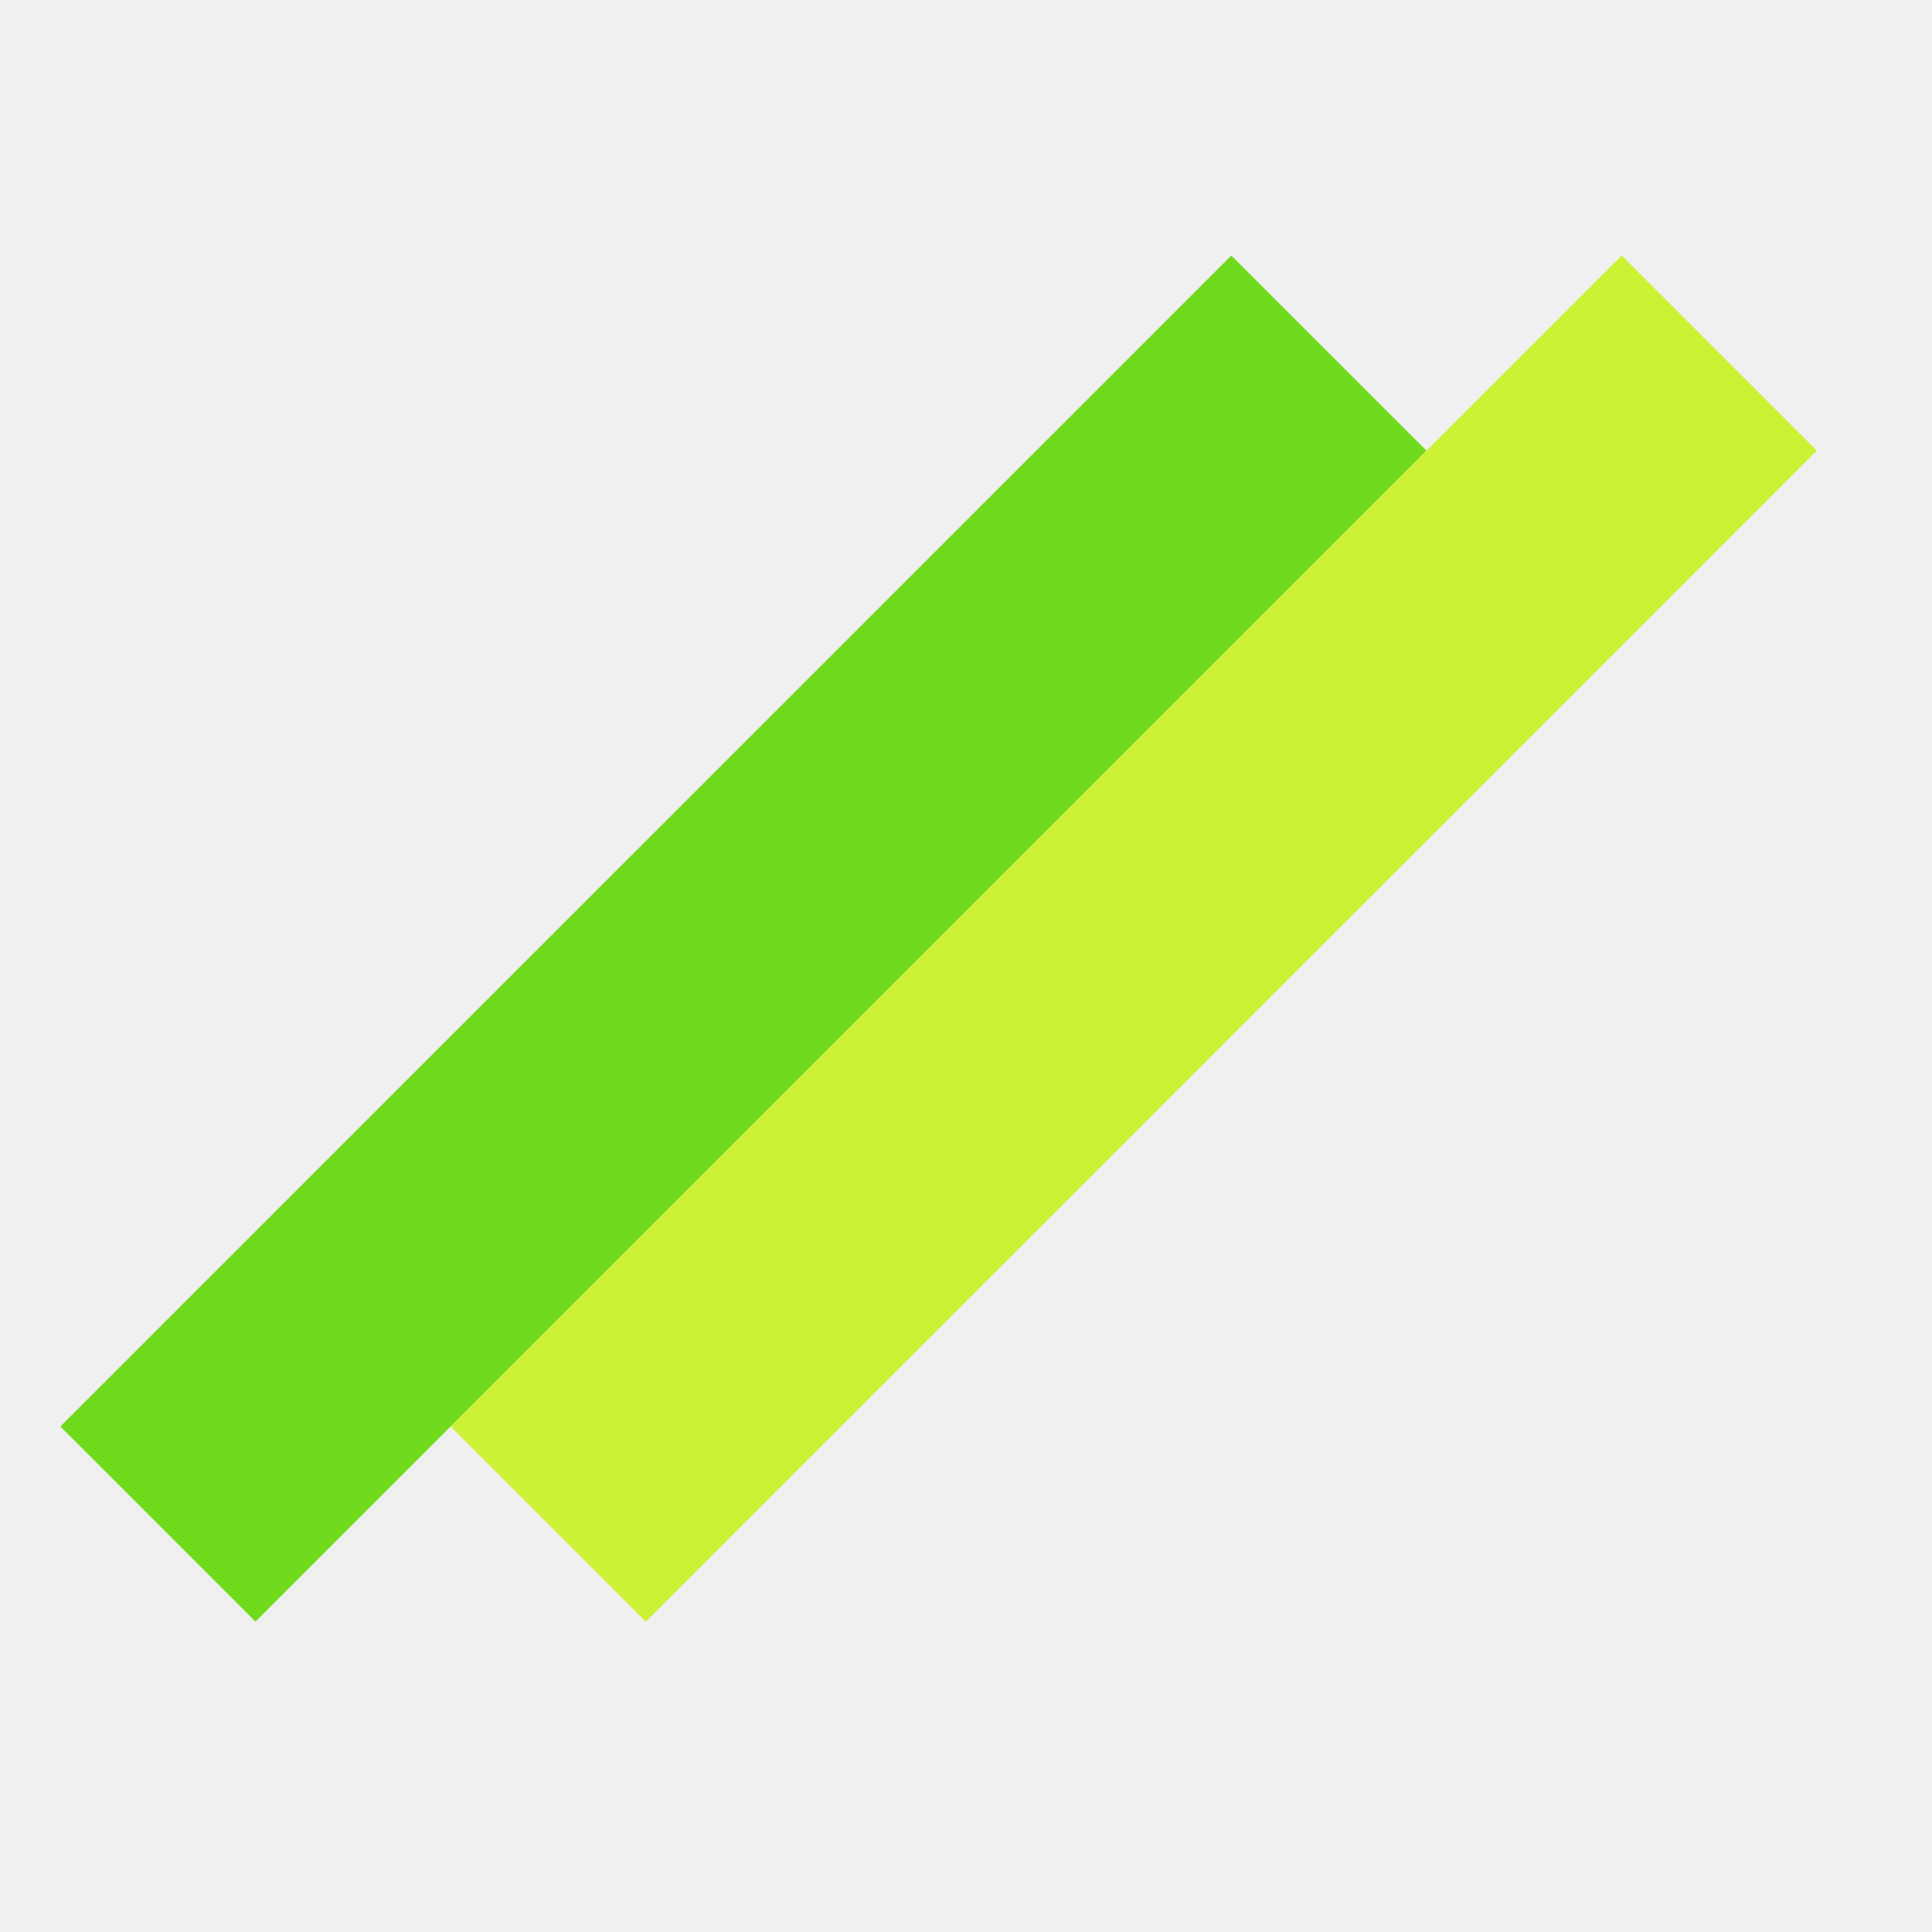
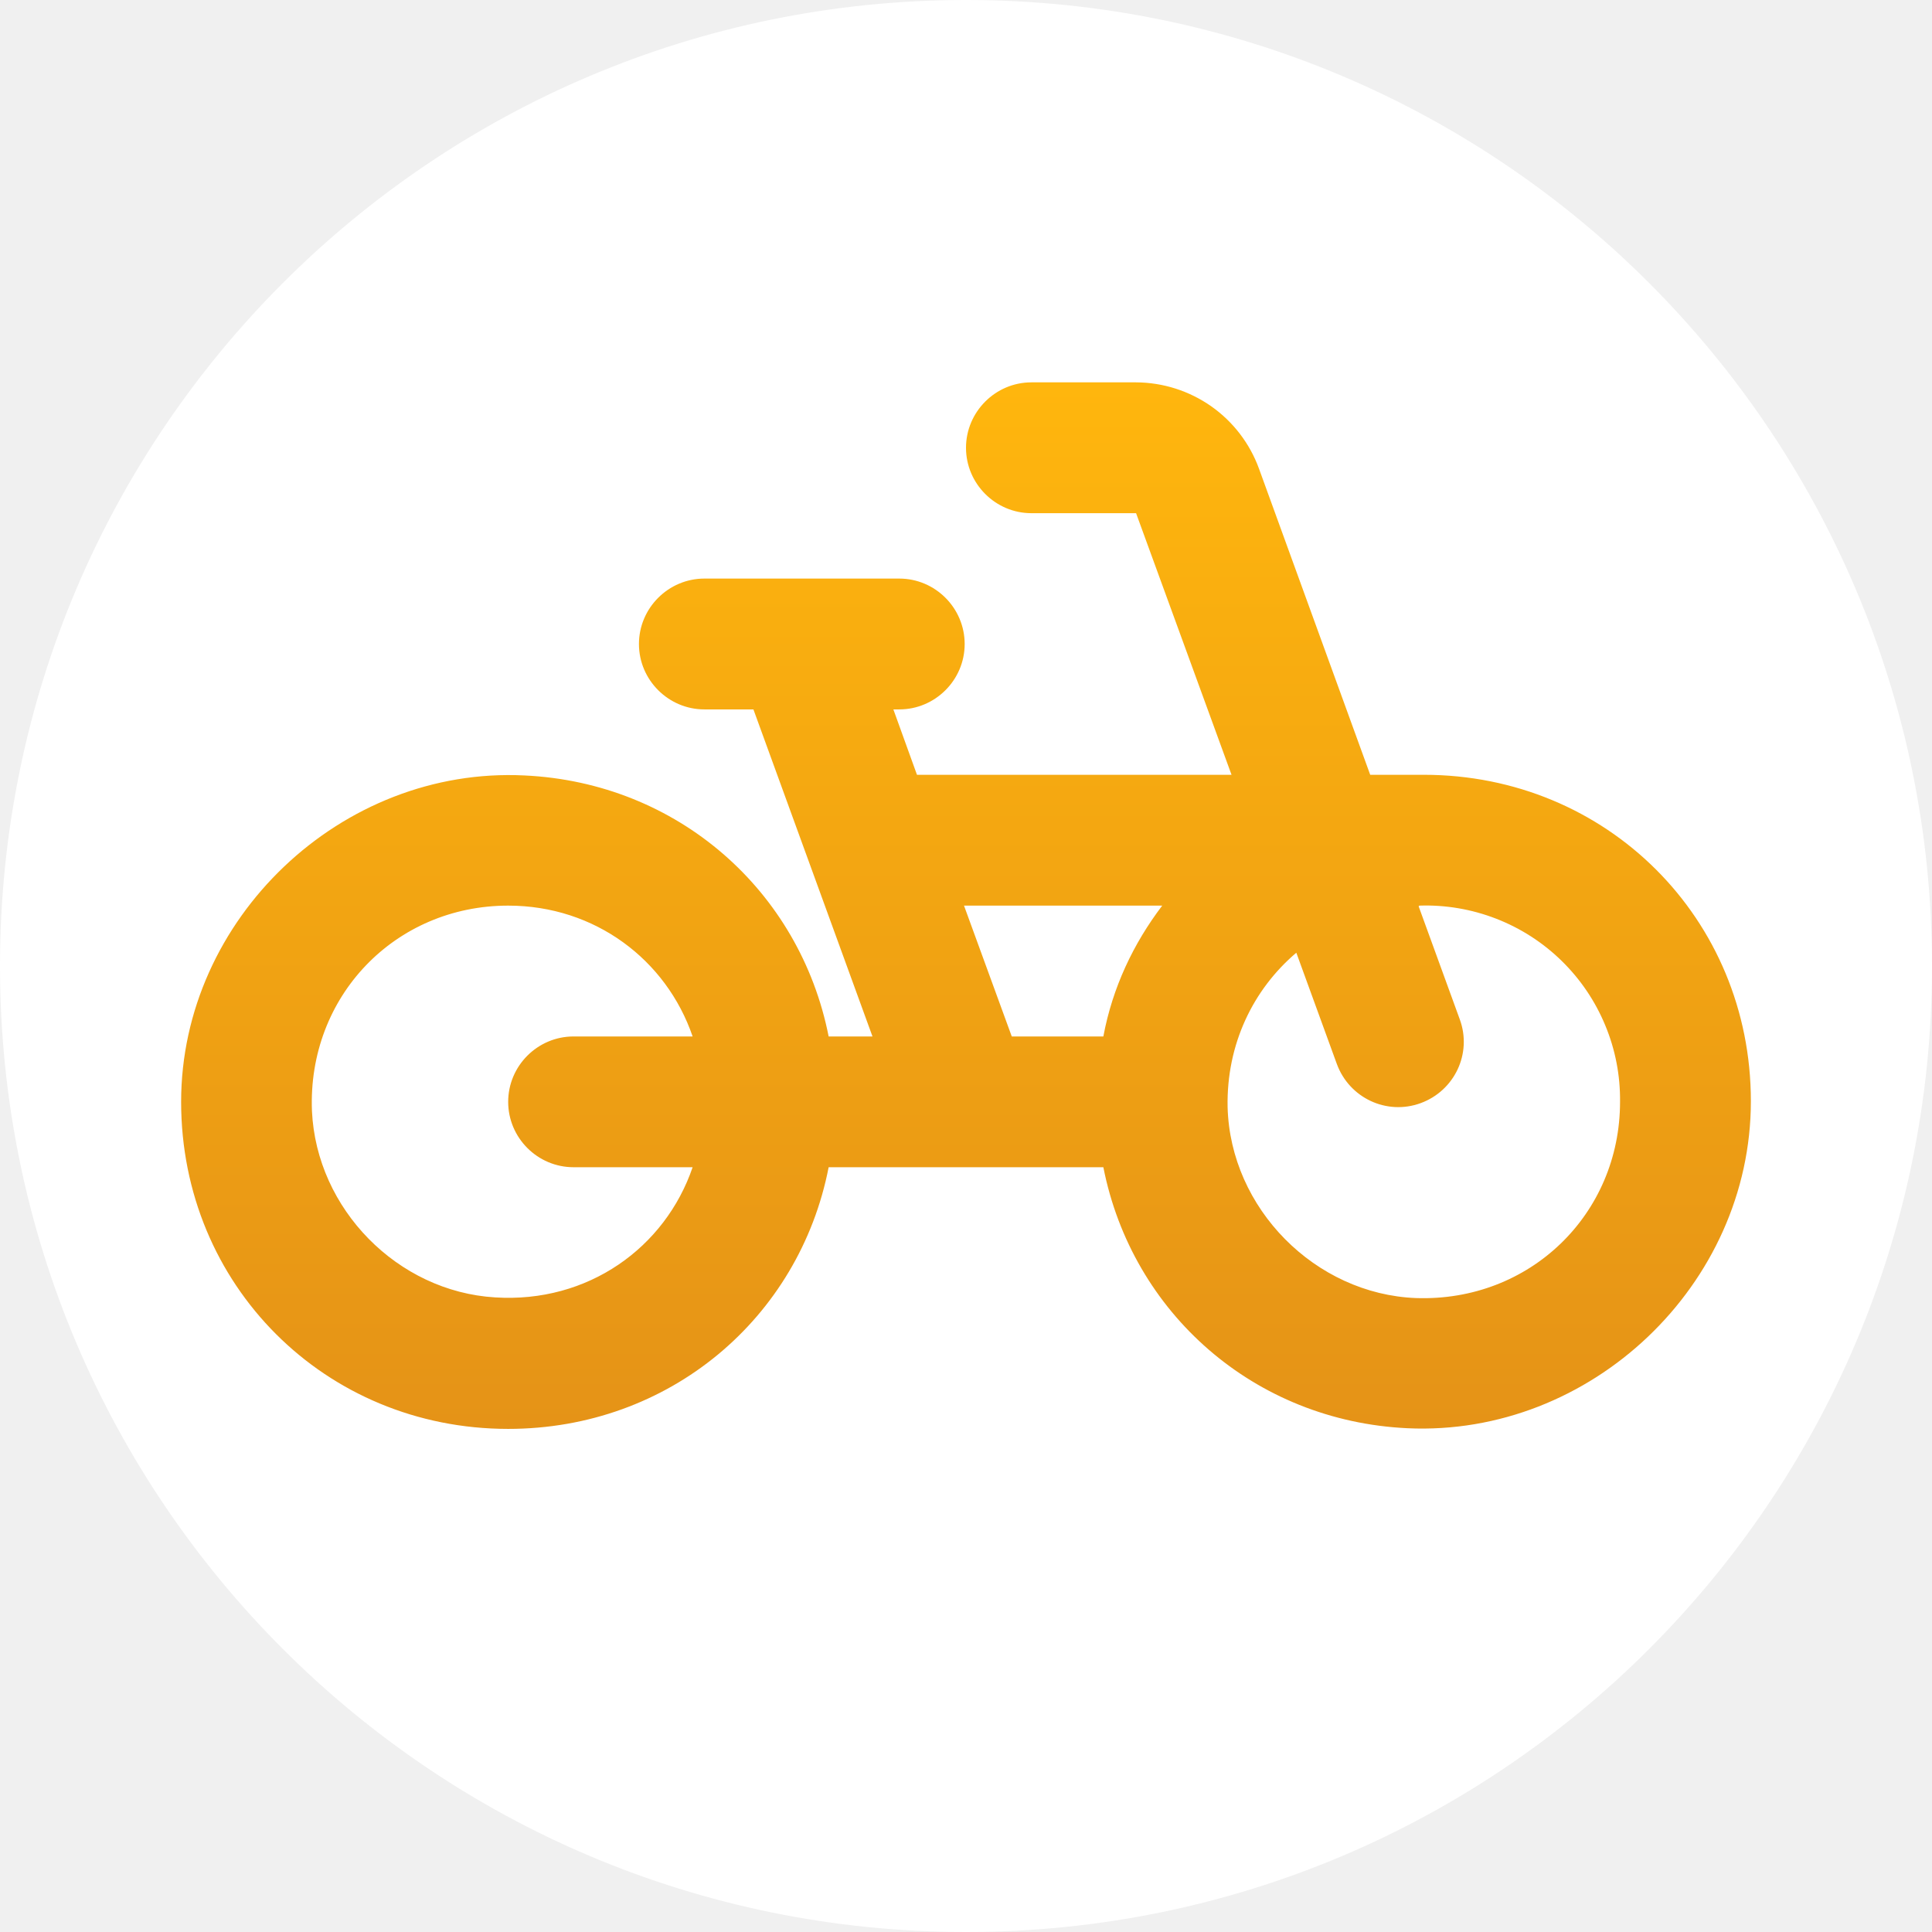
<svg xmlns="http://www.w3.org/2000/svg" width="32" height="32" viewBox="0 0 32 32" fill="none">
-   <rect x="1" y="23.627" width="27.429" height="4.571" transform="rotate(-45 1 23.6274)" fill="#70DA1C" />
-   <rect x="7.465" y="23.627" width="27.429" height="4.571" transform="rotate(-45 7.46497 23.6274)" fill="#CCF235" />
+   <circle cx="16" cy="16" r="16" fill="white" />
+   <path d="M23.583 12.833H22.695L20.853 7.763C20.701 7.345 20.424 6.984 20.06 6.728C19.695 6.473 19.262 6.335 18.817 6.333H17.083C16.488 6.333 16 6.821 16 7.417C16 8.012 16.488 8.5 17.083 8.5H18.817L20.398 12.833H15.188L14.797 11.75H14.895C15.491 11.75 15.978 11.262 15.978 10.667C15.978 10.071 15.491 9.583 14.895 9.583H11.667C11.071 9.583 10.583 10.071 10.583 10.667C10.583 11.262 11.071 11.75 11.667 11.75H12.479L14.451 17.167H13.725C13.248 14.751 11.223 12.963 8.688 12.844C5.654 12.693 3 15.217 3 18.25C3 21.283 5.383 23.667 8.417 23.667C11.082 23.667 13.238 21.836 13.725 19.333H18.275C18.752 21.749 20.777 23.537 23.312 23.656C26.346 23.797 29 21.283 29 18.239C29 15.217 26.617 12.833 23.583 12.833ZM9.5 19.333H11.472C11.017 20.666 9.738 21.587 8.2 21.489C6.586 21.392 5.242 20.027 5.167 18.402C5.091 16.506 6.543 15 8.417 15C9.857 15 11.038 15.899 11.472 17.167H9.5C8.904 17.167 8.417 17.654 8.417 18.25C8.417 18.846 8.904 19.333 9.5 19.333ZM18.275 17.167H16.758L15.967 15H19.25C18.773 15.628 18.427 16.354 18.275 17.167ZM23.453 21.5C21.785 21.435 20.377 20.016 20.333 18.337C20.312 17.297 20.756 16.387 21.471 15.78L22.142 17.622C22.348 18.185 22.966 18.477 23.529 18.272C24.093 18.066 24.385 17.448 24.179 16.885L23.497 15.011L23.508 15C23.942 14.985 24.375 15.059 24.78 15.216C25.185 15.373 25.554 15.61 25.865 15.914C26.176 16.218 26.422 16.581 26.588 16.983C26.755 17.384 26.838 17.815 26.833 18.25C26.833 20.113 25.338 21.565 23.453 21.5Z" fill="url(#paint0_linear_44:180)" />
+   <defs>
+     <linearGradient id="paint0_linear_44:180" x1="16" y1="6.333" x2="16" y2="23.667" gradientUnits="userSpaceOnUse">
+       <stop stop-color="#FFB60D" />
+       <stop offset="1" stop-color="#E59317" />
+     </linearGradient>
+   </defs>
</svg>
